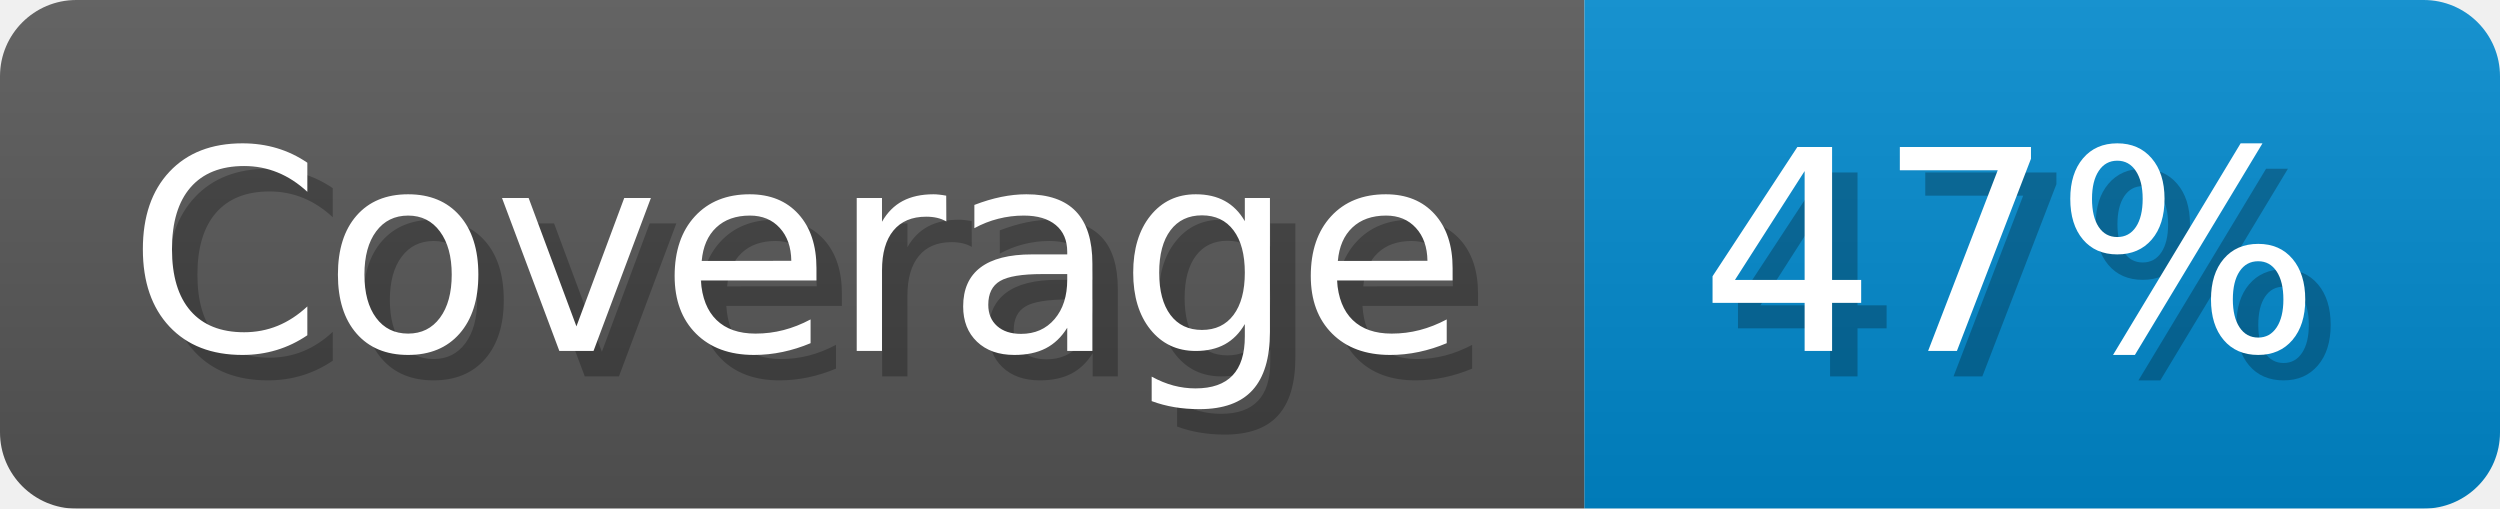
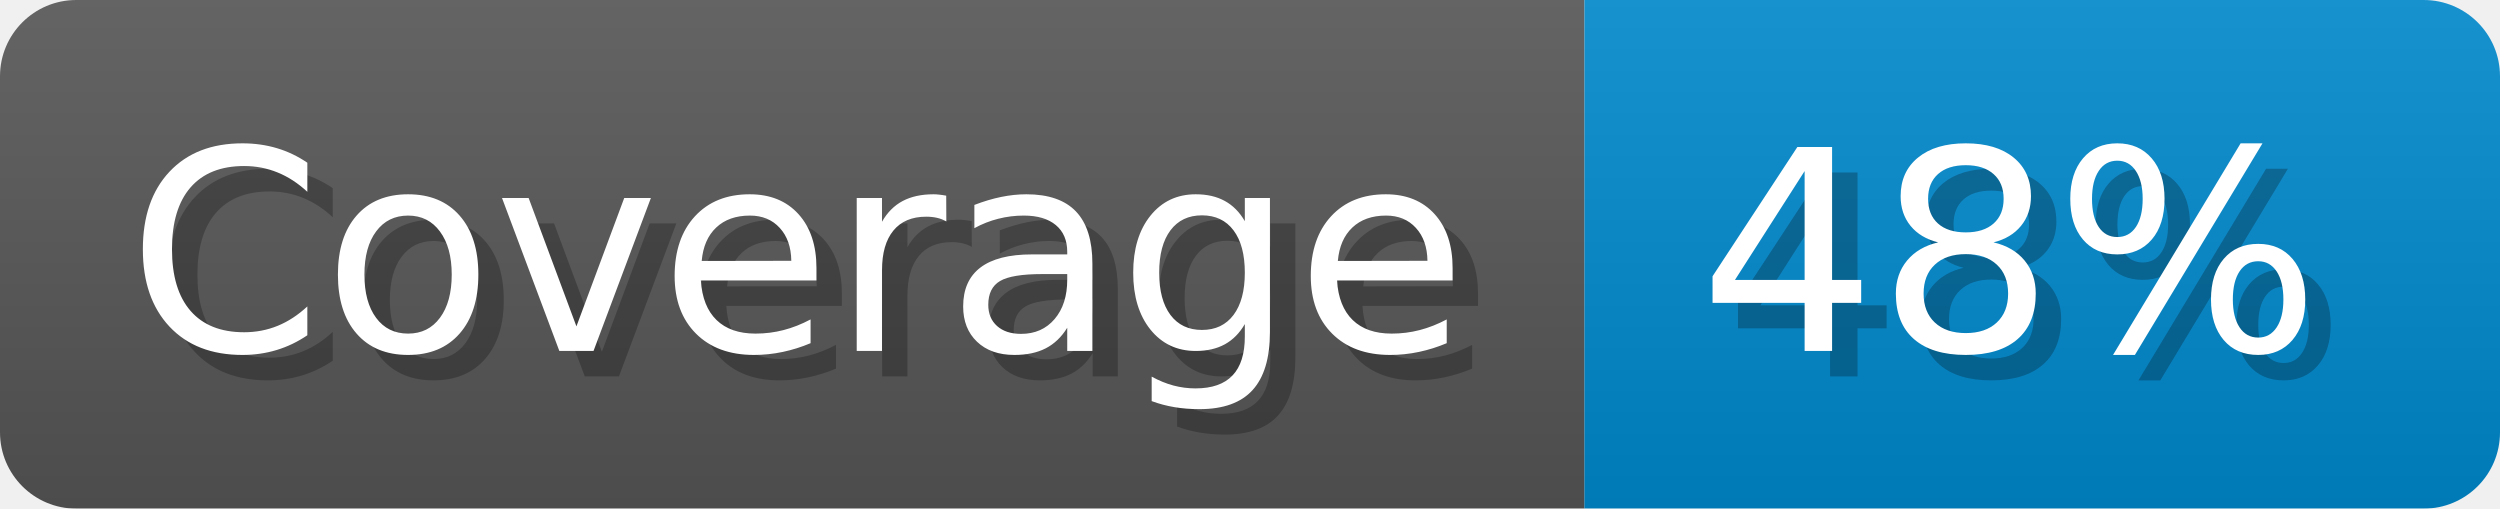
- <svg xmlns="http://www.w3.org/2000/svg" width="98.3" height="20" viewBox="0 0 983 200" role="img" aria-label="Coverage: 47%">
+ <svg xmlns="http://www.w3.org/2000/svg" width="98.3" height="20" viewBox="0 0 983 200" role="img" aria-label="Coverage: 48%">
  <linearGradient id="a" x2="0" y2="100%">
    <stop offset="0" stop-opacity=".1" stop-color="#EEE" />
    <stop offset="1" stop-opacity=".1" />
  </linearGradient>
  <mask id="m">
    <rect width="983" height="200" rx="30" fill="#FFF" />
  </mask>
  <g mask="url(#m)">
    <rect width="623" height="200" fill="#555" />
    <rect width="360" height="200" fill="#08C" x="623" />
    <rect width="983" height="200" fill="url(#a)" />
  </g>
  <g aria-hidden="true" fill="#fff" text-anchor="start" font-family="Verdana,DejaVu Sans,sans-serif" font-size="110">
    <text x="60" y="148" textLength="523" fill="#000" opacity="0.25">Coverage</text>
    <text x="50" y="138" textLength="523">Coverage</text>
-     <text x="678" y="148" textLength="260" fill="#000" opacity="0.25">47%</text>
-     <text x="668" y="138" textLength="260">47%</text>
+     <text x="678" y="148" textLength="260" fill="#000" opacity="0.25">48%</text>
+     <text x="668" y="138" textLength="260">48%</text>
  </g>
</svg>
